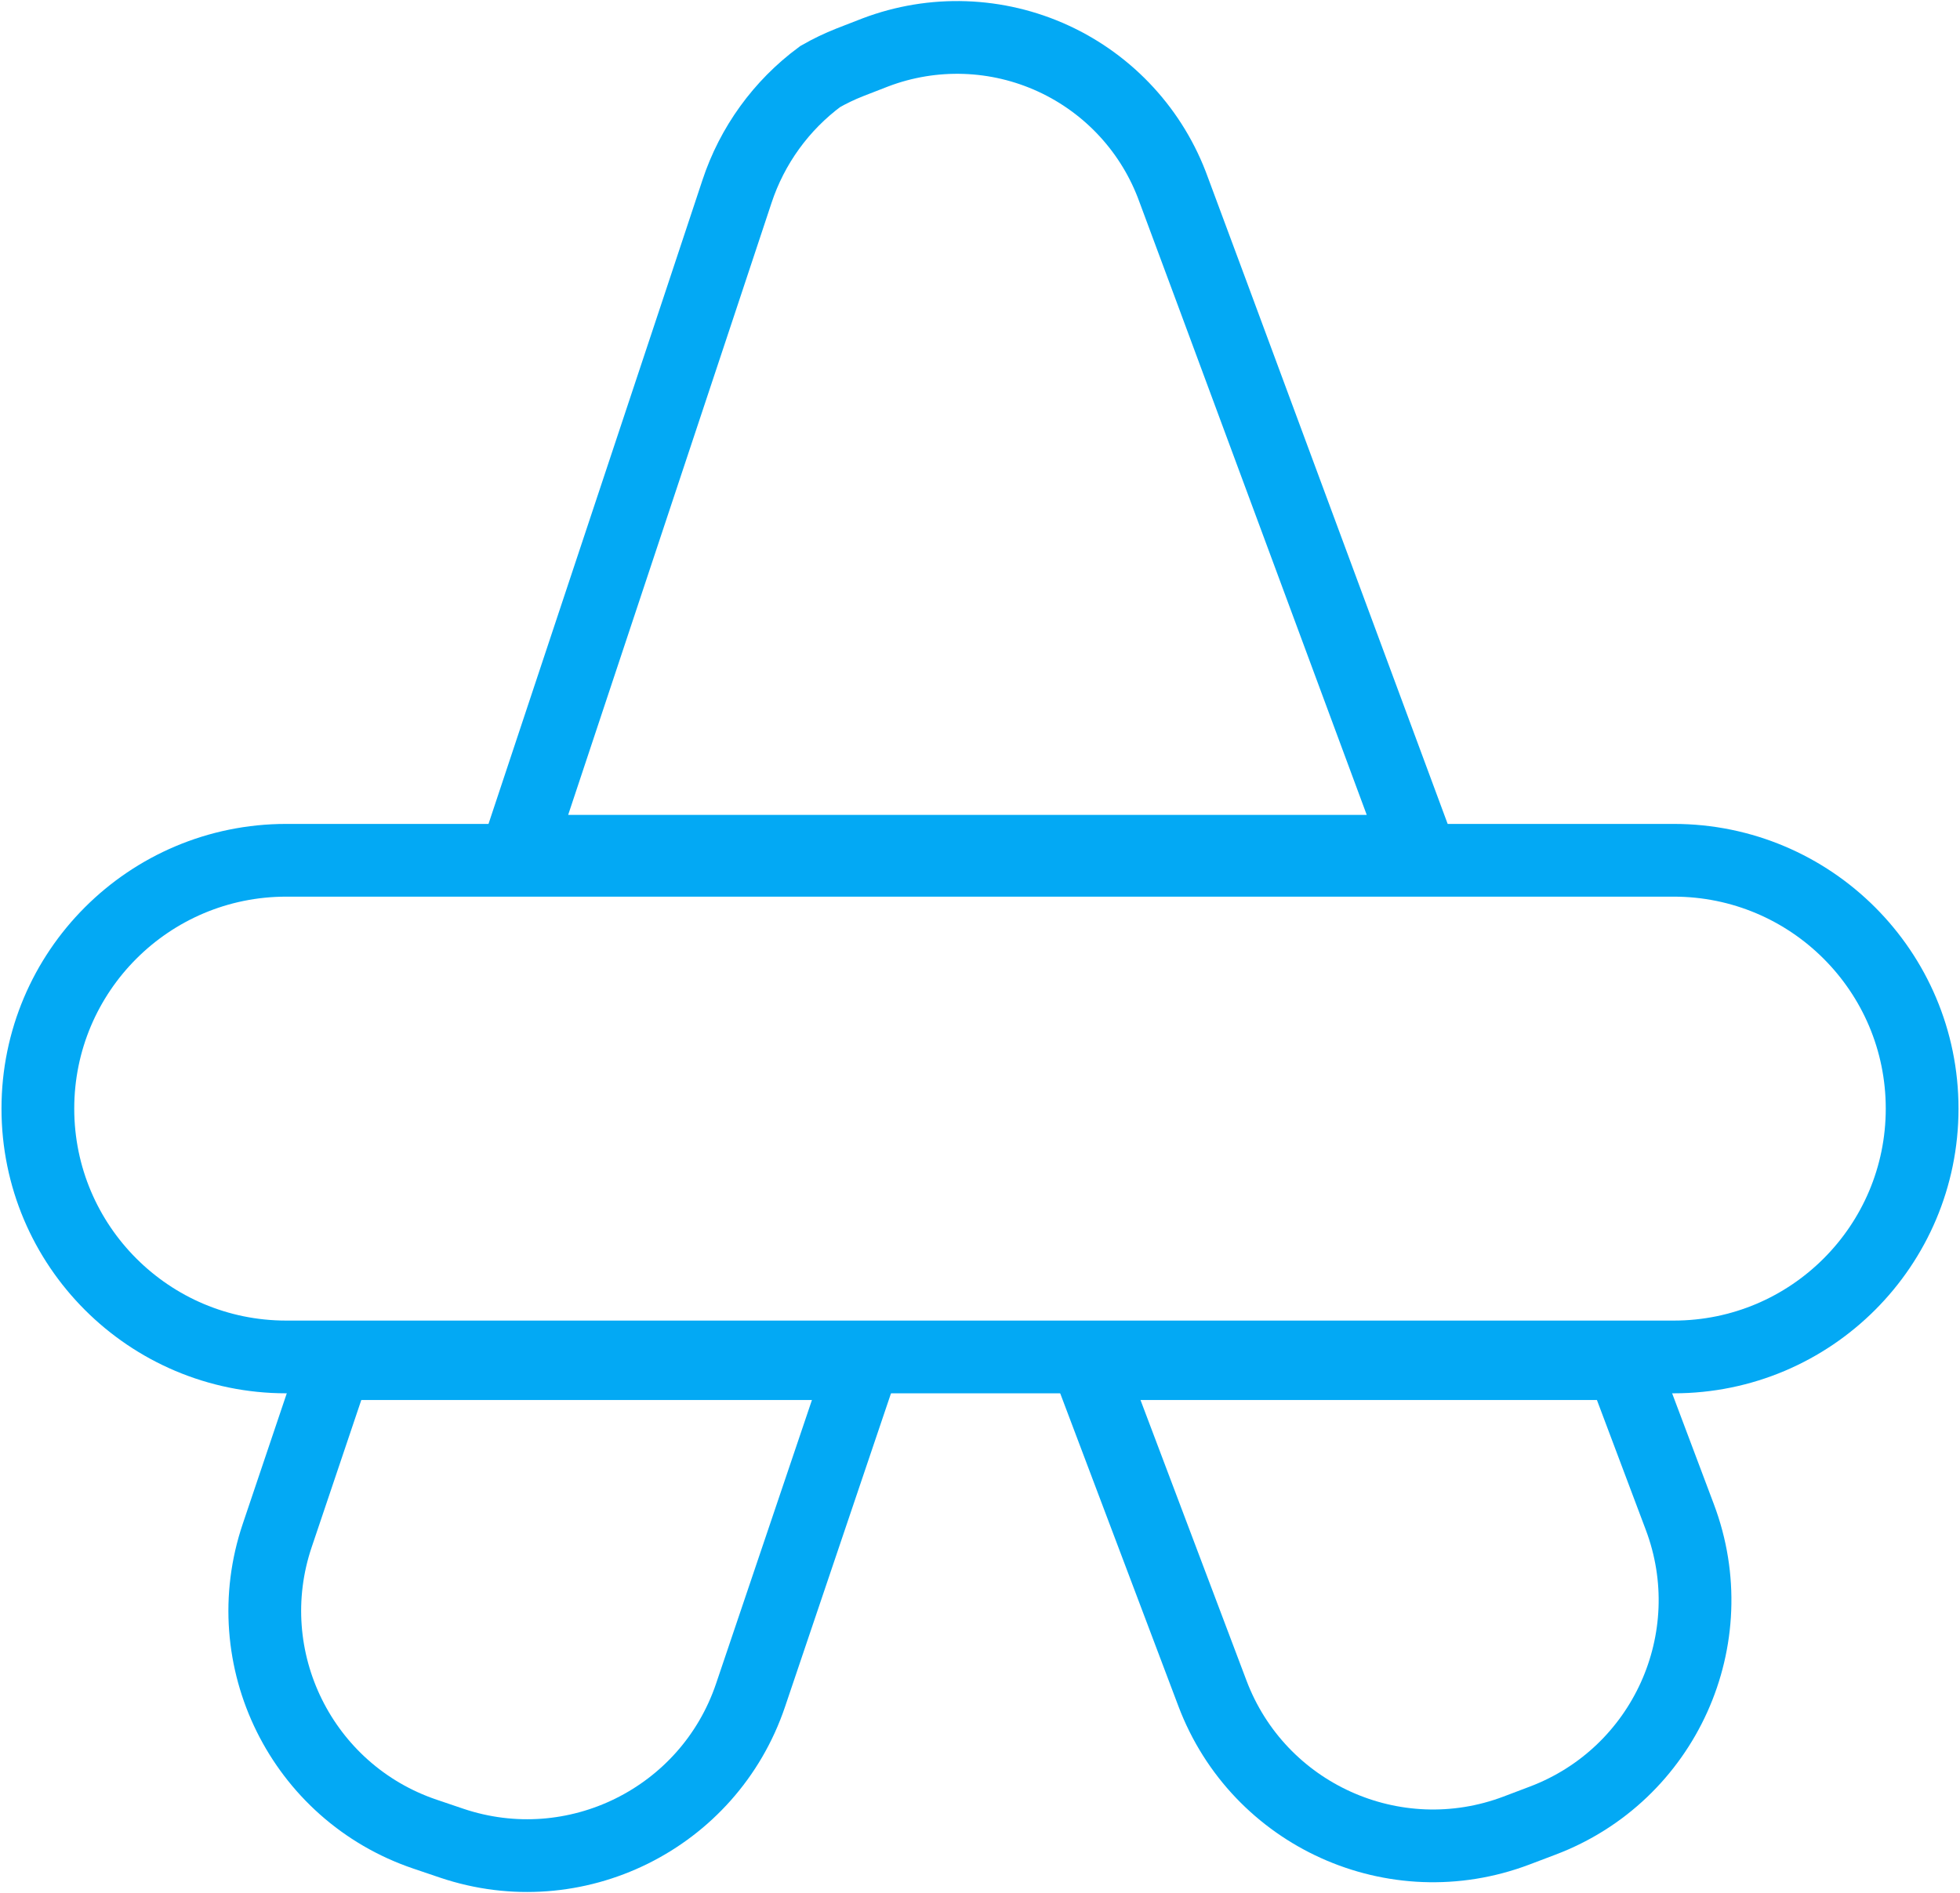
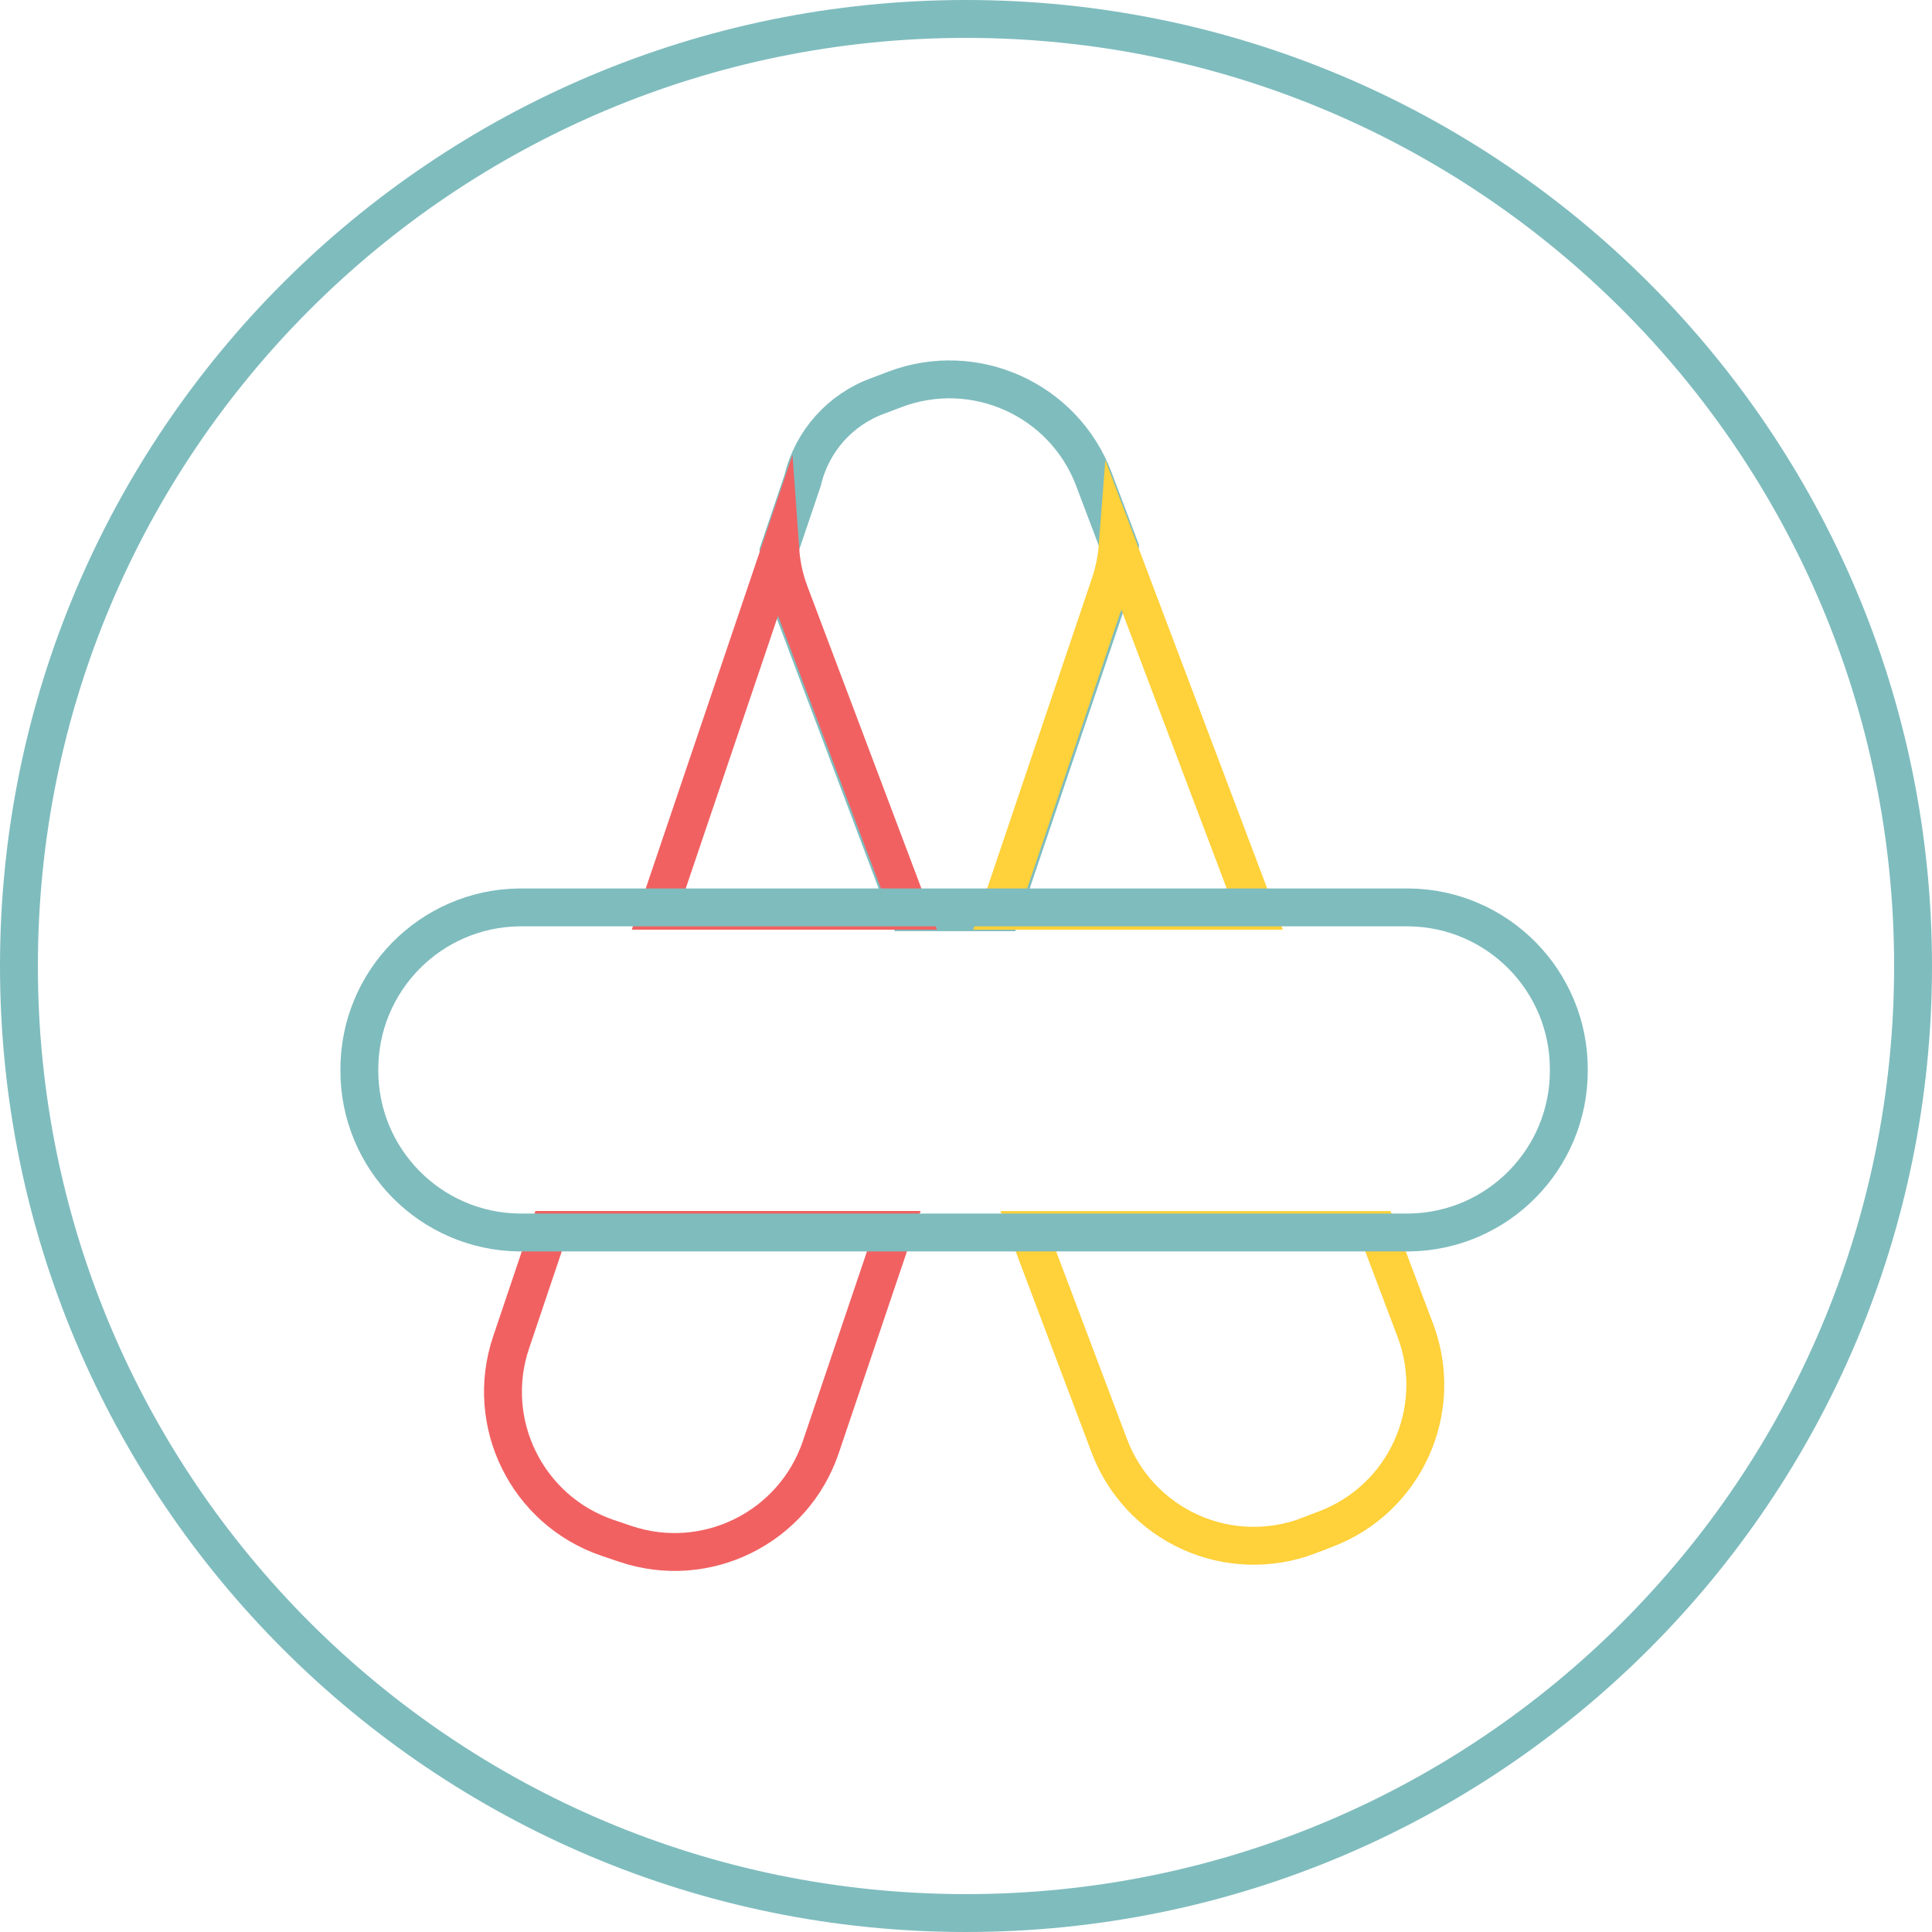
- <svg xmlns="http://www.w3.org/2000/svg" viewBox="0 0 53.881 52.042">
+ <svg xmlns="http://www.w3.org/2000/svg" viewBox="0 0 51 51">
  <defs>
-     <style>
-       .cls-1 {
-         fill: none;
-         stroke: #03a9f4;
-         stroke-miterlimit: 10;
-         stroke-width: 2px;
-       }
-     </style>
+     <style>.a,.b,.c{fill:none;stroke-miterlimit:10;}.a{stroke:#7fbcbe;}.b{stroke:#f16162;}.c{stroke:#ffd13a;}</style>
  </defs>
-   <g id="guides" transform="translate(1 1.022)">
-     <path id="Path_20" data-name="Path 20" class="cls-1" d="M109.776,27.382h0L104.1,12.067l-1.069-2.876a6.328,6.328,0,0,0-8.2-3.774l-.7.272a6.3,6.3,0,0,0-.817.392,6.44,6.44,0,0,0-2.288,3.163l-.99,2.984L85,27.382Z" transform="translate(-71.767 -4.998)" />
-     <path id="Path_21" data-name="Path 21" class="cls-1" d="M44.426,234.522a6.481,6.481,0,0,0,4.065,8.216l.729.247a6.484,6.484,0,0,0,8.216-4.066l3.082-9.119h-14.5Z" transform="translate(-37.804 -193.328)" />
-     <path id="Path_22" data-name="Path 22" class="cls-1" d="M197.686,229.8H183l3.424,9.065a6.481,6.481,0,0,0,8.355,3.774l.718-.272a6.481,6.481,0,0,0,3.774-8.355Z" transform="translate(-154.094 -193.328)" />
-     <path id="Path_23" data-name="Path 23" class="cls-1" d="M50.012,144.5H11.869a6.828,6.828,0,1,0,0,13.656H50.012a6.828,6.828,0,1,0,0-13.656Z" transform="translate(-5 -121.868)" />
+   <g transform="translate(-4.5 -4.5)">
+     <g transform="translate(5 5)">
+       <path class="a" d="M209.372,114.565h2.476l2.919-8.635a4.1,4.1,0,0,0,.2-.985l-.685-1.811a4.074,4.074,0,0,0-5.25-2.372l-.451.171a3.145,3.145,0,0,0-1.988,2.234l-.634,1.876a4.049,4.049,0,0,0,.25,1.14Z" transform="translate(-185.906 -90.984)" />
+       <path class="b" d="M177.473,146.65a4.046,4.046,0,0,1-.25-1.14L174,155.032h6.635Z" transform="translate(-157.125 -131.491)" />
+       <path class="b" d="M135.853,333.431l.458.155a4.073,4.073,0,0,0,5.164-2.555l1.937-5.731H134.3l-1,2.967A4.073,4.073,0,0,0,135.853,333.431Z" transform="translate(-120.307 -293.333)" />
+       <path class="c" d="M279.406,333.368l.451-.171a4.073,4.073,0,0,0,2.372-5.25l-1-2.647H272l2.152,5.7a4.074,4.074,0,0,0,5.254,2.372Z" transform="translate(-245.368 -293.331)" />
+       <path class="c" d="M264.27,154.16h6.751l-3.635-9.62a4.1,4.1,0,0,1-.2.985Z" transform="translate(-238.382 -130.618)" />
+       <path class="a" d="M98.227,248.582H121.7a4.272,4.272,0,0,0,4.227-4.291h0A4.271,4.271,0,0,0,121.7,240H98.227A4.273,4.273,0,0,0,94,244.291h0a4.272,4.272,0,0,0,4.227,4.291Z" transform="translate(-85.014 -216.547)" />
+       <circle class="a" cx="25" cy="25" r="25" transform="translate(0 0)" />
+     </g>
  </g>
</svg>
